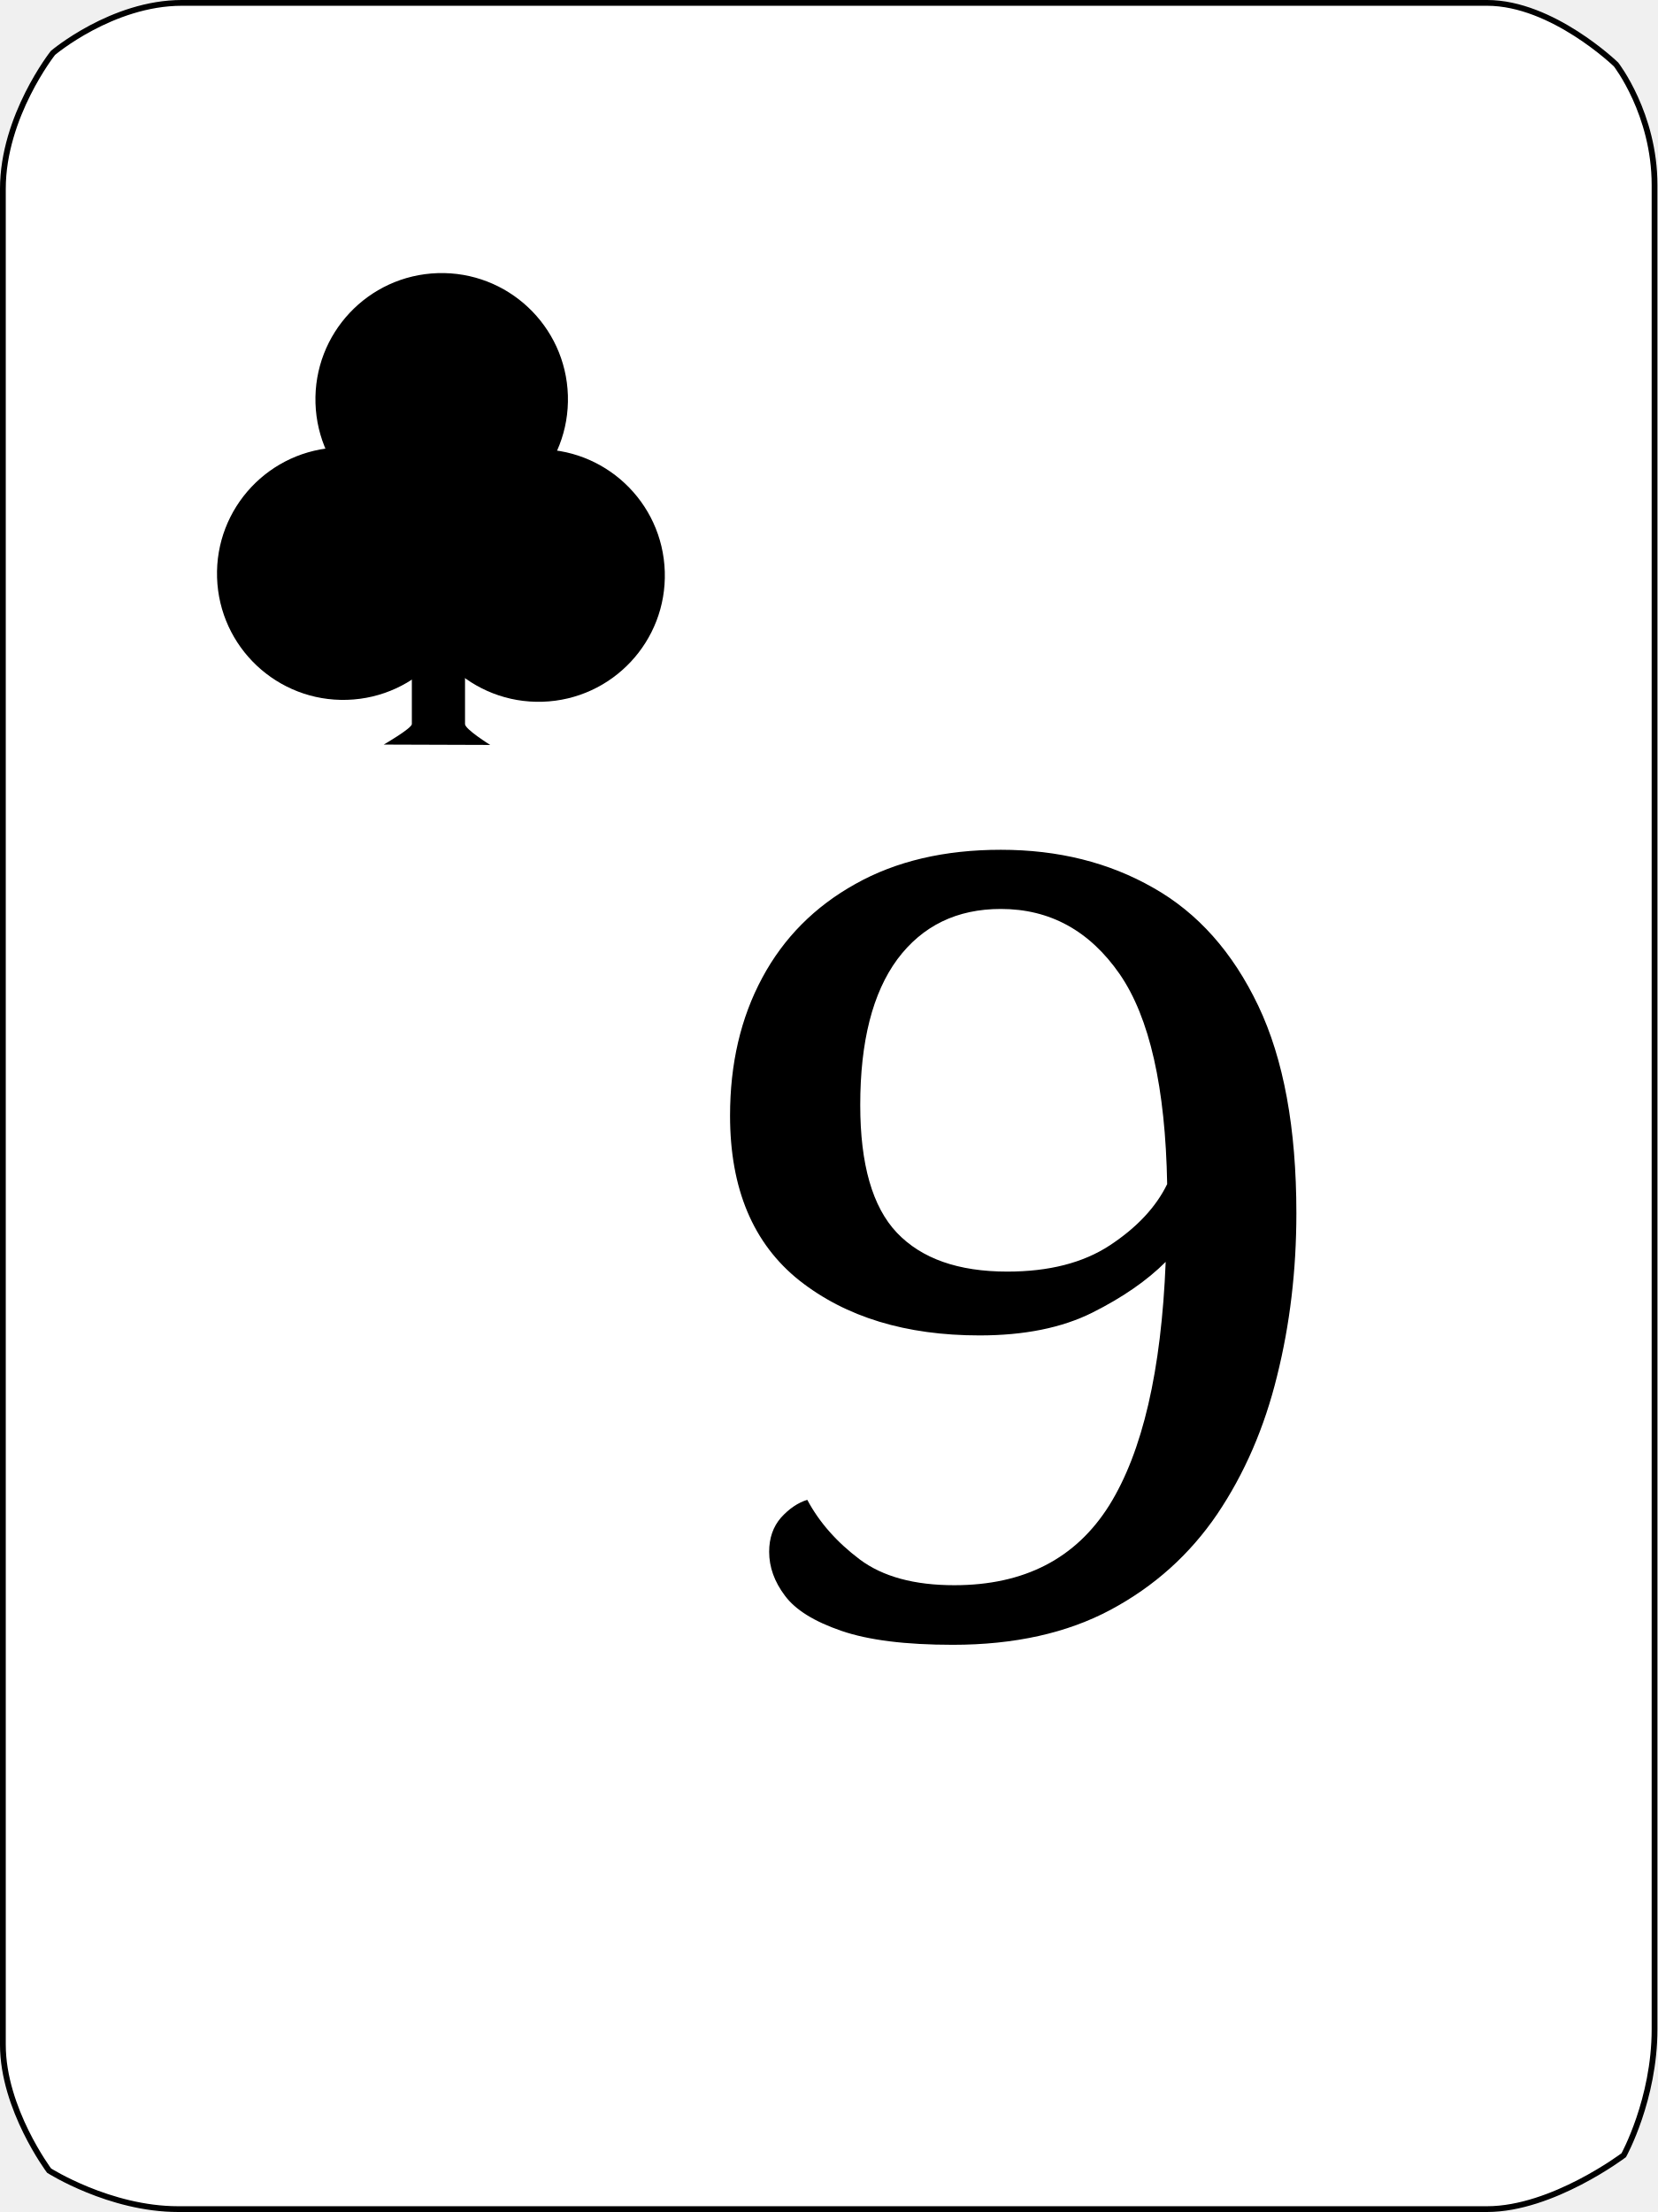
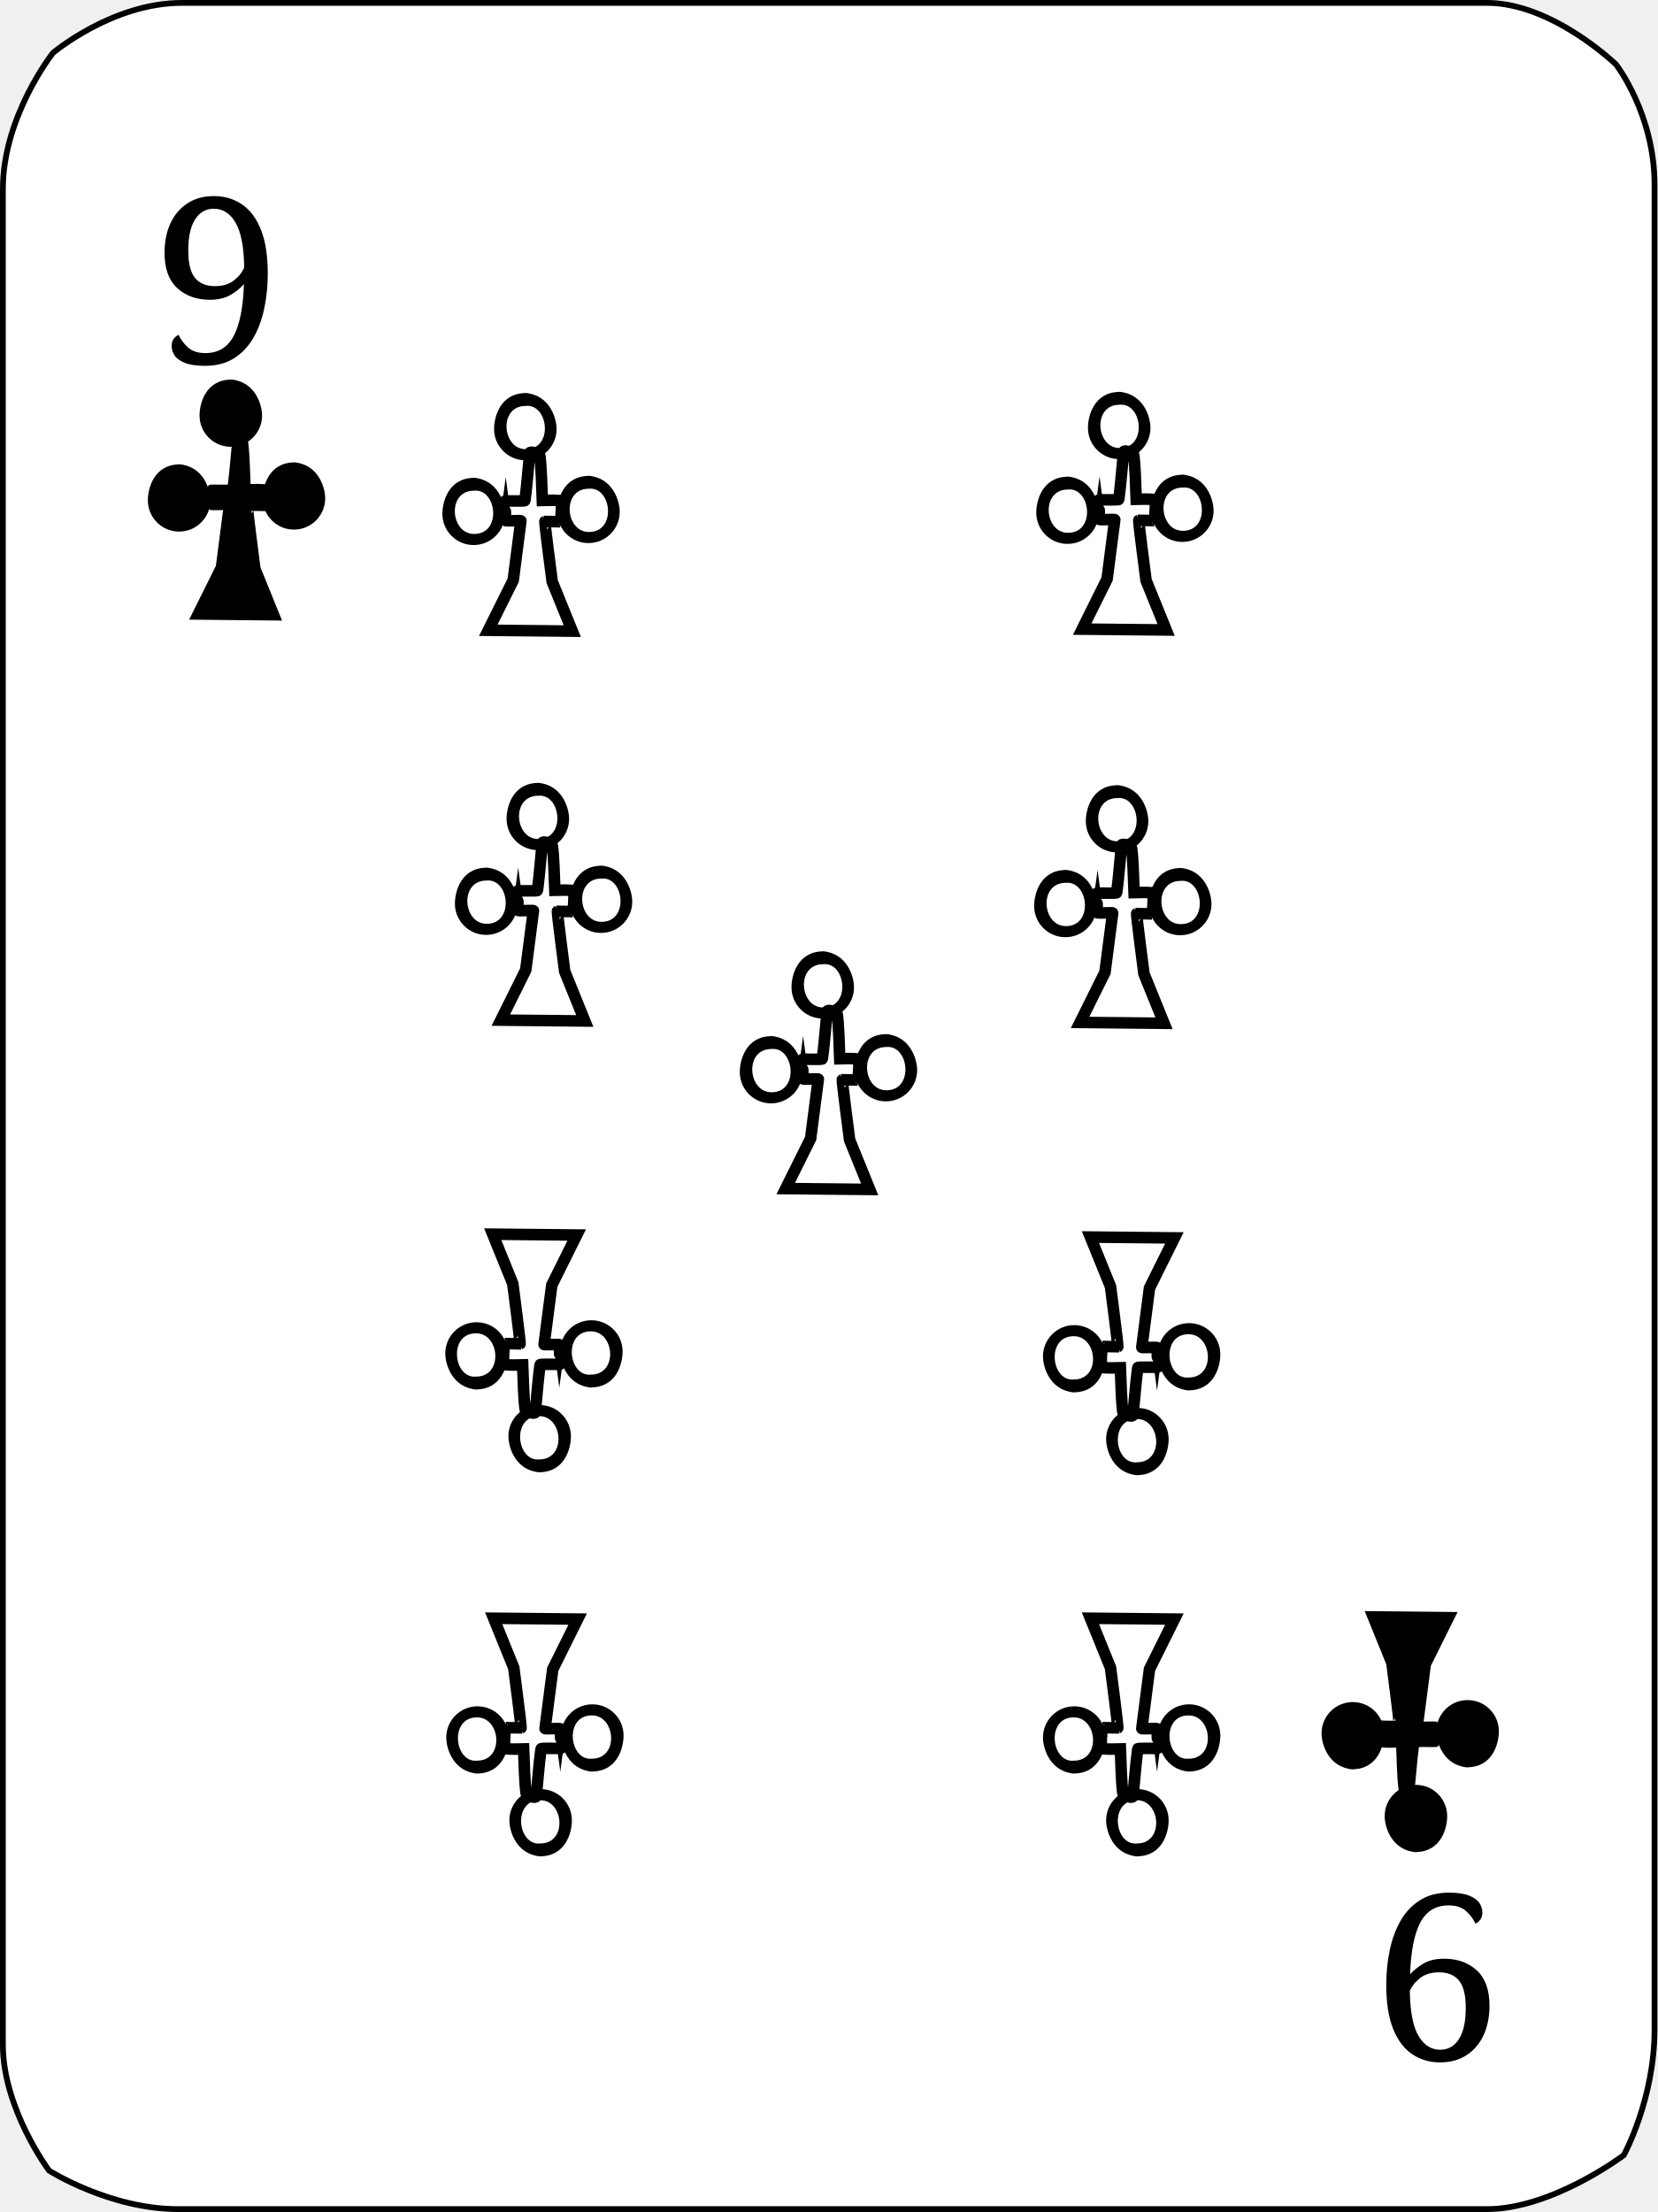
- <svg xmlns="http://www.w3.org/2000/svg" version="1.1" width="143.5" height="191.5">
-   <g transform="translate(-168.3214,-84.17857)">
+ <svg xmlns="http://www.w3.org/2000/svg" version="1.1" width="143.5" height="191.5" viewBox="0,0,143.5,191.5">
+   <g transform="translate(-168.25,-84.25)">
    <g data-paper-data="{&quot;isPaintingLayer&quot;:true}" fill-rule="nonzero" stroke-linecap="butt" stroke-linejoin="miter" stroke-miterlimit="10" stroke-dasharray="" stroke-dashoffset="0" style="mix-blend-mode: normal">
-       <path d="M172.571,272.095c0,0 -4,-5.345 -4,-10.9c0,-16.664 0,-97.964 0,-160.667c0,-6.283 4.333,-11.767 4.333,-11.767c0,0 5.118,-4.333 11.167,-4.333c44.1,0 96.024,0 113,0c5.659,0 11.167,5.333 11.167,5.333c0,0 3.333,4.28 3.333,10.433c0,62.312 0,141.441 0,159.667c0,6.075 -2.667,10.9 -2.667,10.9c0,0 -6.175,4.667 -11.833,4.667c-16.976,0 -69.104,0 -113.333,0c-5.919,0 -11.167,-3.333 -11.167,-3.333z" data-paper-data="{&quot;origPos&quot;:null}" fill="#ffffff" stroke="#000000" stroke-width="0.5" />
-       <g data-paper-data="{&quot;origPos&quot;:null}" fill="#000000" stroke="none" stroke-width="0">
-         <path d="M225.878,133.663c0.188,6.035 -4.551,11.079 -10.585,11.268c-6.035,0.188 -11.079,-4.551 -11.268,-10.585c-0.188,-6.035 4.551,-11.079 10.585,-11.268c6.035,-0.188 11.079,4.551 11.268,10.585z" data-paper-data="{&quot;origPos&quot;:null}" />
-         <path d="M208.967,133.498c0.188,6.035 -4.551,11.079 -10.585,11.268c-6.035,0.188 -11.079,-4.551 -11.268,-10.585c-0.188,-6.035 4.551,-11.079 10.585,-11.268c6.035,-0.188 11.079,4.551 11.268,10.585z" data-paper-data="{&quot;origPos&quot;:null}" />
-         <path d="M201.544,148.64c0,0 2.435,-1.408 2.435,-1.776c0,-1.106 0,-11.305 0,-11.305h4.604c0,0 0,9.944 0,11.305c0,0.454 2.183,1.806 2.183,1.806z" data-paper-data="{&quot;origPos&quot;:null}" />
-         <path d="M217.489,118.409c0.188,6.035 -4.551,11.079 -10.585,11.268c-6.035,0.188 -11.079,-4.551 -11.268,-10.585c-0.188,-6.035 4.551,-11.079 10.585,-11.268c6.035,-0.188 11.079,4.551 11.268,10.585z" data-paper-data="{&quot;origPos&quot;:null}" />
-       </g>
-       <text transform="translate(225.9132,225.55) scale(2.7431,2.34182)" font-size="40" xml:space="preserve" data-paper-data="{&quot;origPos&quot;:null}" fill="#000000" fill-rule="nonzero" stroke="none" stroke-width="1" stroke-linecap="butt" stroke-linejoin="miter" stroke-miterlimit="10" stroke-dasharray="" stroke-dashoffset="0" font-family="Serif" font-weight="normal" text-anchor="start" style="mix-blend-mode: normal">
+       <path d="M172.5,272.167c0,0 -4,-5.345 -4,-10.9c0,-16.664 0,-97.964 0,-160.667c0,-6.283 4.333,-11.767 4.333,-11.767c0,0 5.118,-4.333 11.167,-4.333c44.1,0 96.024,0 113,0c5.659,0 11.167,5.333 11.167,5.333c0,0 3.333,4.28 3.333,10.433c0,62.312 0,141.441 0,159.667c0,6.075 -2.667,10.9 -2.667,10.9c0,0 -6.175,4.667 -11.833,4.667c-16.976,0 -69.104,0 -113.333,0c-5.919,0 -11.167,-3.333 -11.167,-3.333z" fill="#ffffff" stroke="#000000" stroke-width="0.5" />
+       <text transform="translate(181.4718,115.7019) scale(0.5,0.5)" font-size="40" xml:space="preserve" fill="#000000" fill-rule="nonzero" stroke="none" stroke-width="1" stroke-linecap="butt" stroke-linejoin="miter" stroke-miterlimit="10" stroke-dasharray="" stroke-dashoffset="0" font-family="Serif" font-weight="normal" text-anchor="start" style="mix-blend-mode: normal">
        <tspan x="0" dy="0">9</tspan>
      </text>
+       <text transform="translate(298.2325,248.3216) rotate(-180) scale(0.5,0.5)" font-size="40" xml:space="preserve" data-paper-data="{&quot;origRot&quot;:-45}" fill="#000000" fill-rule="nonzero" stroke="none" stroke-width="1" stroke-linecap="butt" stroke-linejoin="miter" stroke-miterlimit="10" stroke-dasharray="" stroke-dashoffset="0" font-family="Serif" font-weight="normal" text-anchor="start" style="mix-blend-mode: normal">
+         <tspan x="0" dy="0">9</tspan>
+       </text>
+       <g>
+         <path d="M210.527,138.816l2.157,-4.34c0,0 0.313,-2.449 0.665,-5.133c0.049,-0.057 -1.336,0.037 -1.327,-0.028c0.011,0.083 -0.049,-1.673 -0.054,-1.677c-0.07,-0.055 1.719,0.033 1.731,-0.053c0.205,-1.53 0.289,-3.038 0.429,-4.117c0.027,-0.206 0.836,0.079 0.864,0.285c0.129,0.951 0.165,2.662 0.211,3.819c1.398,-0.039 1.345,0.026 1.649,0.023c0.059,0.03 -0.048,1.84 -0.064,1.83c-0.038,-0.003 -0.447,-0.024 -1.359,-0.03c-0.05,0.019 0.63,5.21 0.63,5.21l1.738,4.284z" fill="none" stroke="#000000" stroke-width="1" />
+         <path d="M206.551,128.73c0,-1.021 0.513,-3.081 2.712,-3.111c0.001,0.066 0.077,1.096 0.034,1.111c-2.351,-0.01 -2.07,3.661 -0.077,3.744c2.515,0.099 2.07,-3.953 0.07,-3.744c-0.166,-0.082 0.007,-1.058 -0.053,-1.126c2.144,0.167 2.727,2.199 2.727,3.126c0,0.065 -0.002,0.13 -0.007,0.194c-0.099,1.404 -1.27,2.513 -2.7,2.513c-1.495,0 -2.706,-1.212 -2.706,-2.706z" fill="#000000" stroke="none" stroke-width="0" />
+         <path d="M211.026,121.391c0,-1.021 0.513,-3.081 2.712,-3.111c0.001,0.066 0.077,1.096 0.034,1.111c-2.351,-0.01 -2.07,3.661 -0.077,3.744c2.515,0.099 2.07,-3.953 0.07,-3.744c-0.166,-0.082 0.007,-1.058 -0.053,-1.126c2.144,0.167 2.727,2.199 2.727,3.126c0,1.495 -1.212,2.706 -2.706,2.706c-1.495,0 -2.706,-1.212 -2.706,-2.706z" fill="#000000" stroke="none" stroke-width="0" />
+         <path d="M216.492,128.56c0,-1.021 0.513,-3.081 2.712,-3.111c0.001,0.066 0.077,1.096 0.034,1.111c-2.351,-0.01 -2.07,3.661 -0.077,3.744c2.515,0.099 2.07,-3.953 0.07,-3.744c-0.166,-0.082 0.007,-1.058 -0.053,-1.126c2.144,0.167 2.727,2.199 2.727,3.126c0,1.495 -1.212,2.706 -2.706,2.706c-1.495,0 -2.706,-1.212 -2.706,-2.706z" fill="#000000" stroke="none" stroke-width="0" />
+       </g>
+       <g data-paper-data="{&quot;origRot&quot;:0}">
+         <path d="M218.263,224.42l-2.157,4.34c0,0 -0.313,2.449 -0.665,5.133c-0.049,0.057 1.336,-0.037 1.327,0.028c-0.011,-0.083 0.049,1.673 0.054,1.677c0.07,0.055 -1.719,-0.033 -1.731,0.053c-0.205,1.53 -0.289,3.038 -0.429,4.117c-0.027,0.206 -0.836,-0.079 -0.864,-0.285c-0.129,-0.951 -0.165,-2.662 -0.211,-3.819c-1.398,0.039 -1.345,-0.026 -1.649,-0.023c-0.059,-0.03 0.048,-1.84 0.064,-1.83c0.038,0.003 0.447,0.024 1.359,0.03c0.05,-0.019 -0.63,-5.21 -0.63,-5.21l-1.738,-4.284z" fill="none" stroke="#000000" stroke-width="1" />
+         <path d="M222.239,234.505c0,1.021 -0.513,3.081 -2.712,3.111c-0.001,-0.066 -0.077,-1.096 -0.034,-1.111c2.351,0.01 2.07,-3.661 0.077,-3.744c-2.515,-0.099 -2.07,3.953 -0.07,3.744c0.166,0.082 -0.007,1.058 0.053,1.126c-2.144,-0.167 -2.727,-2.199 -2.727,-3.126c0,-0.065 0.002,-0.13 0.007,-0.194c0.099,-1.404 1.27,-2.513 2.7,-2.513c1.495,0 2.706,1.212 2.706,2.706z" fill="#000000" stroke="none" stroke-width="0" />
+         <path d="M217.764,241.845c0,1.021 -0.513,3.081 -2.712,3.111c-0.001,-0.066 -0.077,-1.096 -0.034,-1.111c2.351,0.01 2.07,-3.661 0.077,-3.744c-2.515,-0.099 -2.07,3.953 -0.07,3.744c0.166,0.082 -0.007,1.058 0.053,1.126c-2.144,-0.167 -2.727,-2.199 -2.727,-3.126c0,-1.495 1.212,-2.706 2.706,-2.706c1.495,0 2.706,1.212 2.706,2.706z" fill="#000000" stroke="none" stroke-width="0" />
+         <path d="M212.298,234.676c0,1.021 -0.513,3.081 -2.712,3.111c-0.001,-0.066 -0.077,-1.096 -0.034,-1.111c2.351,0.01 2.07,-3.661 0.077,-3.744c-2.515,-0.099 -2.07,3.953 -0.07,3.744c0.166,0.082 -0.007,1.058 0.053,1.126c-2.144,-0.167 -2.727,-2.199 -2.727,-3.126c0,-1.495 1.212,-2.706 2.706,-2.706c1.495,0 2.706,1.212 2.706,2.706z" fill="#000000" stroke="none" stroke-width="0" />
+       </g>
+       <g fill="#000000">
+         <path d="M185.027,137.649l2.157,-4.34c0,0 0.313,-2.449 0.665,-5.133c0.049,-0.057 -1.336,0.037 -1.327,-0.028c0.011,0.083 -0.049,-1.673 -0.054,-1.677c-0.07,-0.055 1.719,0.033 1.731,-0.053c0.205,-1.53 0.289,-3.038 0.429,-4.117c0.027,-0.206 0.836,0.079 0.864,0.285c0.129,0.951 0.165,2.662 0.211,3.819c1.398,-0.039 1.345,0.026 1.649,0.023c0.059,0.03 -0.048,1.84 -0.064,1.83c-0.038,-0.003 -0.447,-0.024 -1.359,-0.03c-0.05,0.019 0.63,5.21 0.63,5.21l1.738,4.284z" stroke="#000000" stroke-width="0.5" />
+         <path d="M181.051,127.564c0,-1.021 0.513,-3.081 2.712,-3.111c0.001,0.066 0.077,1.096 0.034,1.111c-2.351,-0.01 1.993,-0.209 -0.007,-0c-0.166,-0.082 0.007,-1.058 -0.053,-1.126c2.144,0.167 2.727,2.199 2.727,3.126c0,0.065 -0.002,0.13 -0.007,0.194c-0.099,1.404 -1.27,2.513 -2.7,2.513c-1.495,0 -2.706,-1.212 -2.706,-2.706z" stroke="none" stroke-width="0" />
+         <path d="M185.526,120.224c0,-1.021 0.513,-3.081 2.712,-3.111c0.001,0.066 0.077,1.096 0.034,1.111c-2.351,-0.01 1.993,-0.209 -0.007,-0c-0.166,-0.082 0.007,-1.058 -0.053,-1.126c2.144,0.167 2.727,2.199 2.727,3.126c0,1.495 -1.212,2.706 -2.706,2.706c-1.495,0 -2.706,-1.212 -2.706,-2.706z" stroke="none" stroke-width="0" />
+         <path d="M190.992,127.393c0,-1.021 0.513,-3.081 2.712,-3.111c0.001,0.066 0.077,1.096 0.034,1.111c-2.351,-0.01 1.993,-0.209 -0.007,-0c-0.166,-0.082 0.007,-1.058 -0.053,-1.126c2.144,0.167 2.727,2.199 2.727,3.126c0,1.495 -1.212,2.706 -2.706,2.706c-1.495,0 -2.706,-1.212 -2.706,-2.706z" stroke="none" stroke-width="0" />
+       </g>
+       <g data-paper-data="{&quot;origRot&quot;:0}" fill="#000000">
+         <path d="M294.046,224.053l-2.157,4.34c0,0 -0.313,2.449 -0.665,5.133c-0.049,0.057 1.336,-0.037 1.327,0.028c-0.011,-0.083 0.049,1.673 0.054,1.677c0.07,0.055 -1.719,-0.033 -1.731,0.053c-0.205,1.53 -0.289,3.038 -0.429,4.117c-0.027,0.206 -0.836,-0.079 -0.864,-0.285c-0.129,-0.951 -0.165,-2.662 -0.211,-3.819c-1.398,0.039 -1.345,-0.026 -1.649,-0.023c-0.059,-0.03 0.048,-1.84 0.064,-1.83c0.038,0.003 0.447,0.024 1.359,0.03c0.05,-0.019 -0.63,-5.21 -0.63,-5.21l-1.738,-4.284z" stroke="#000000" stroke-width="0.5" />
+         <path d="M298.022,234.138c0,1.021 -0.513,3.081 -2.712,3.111c-0.001,-0.066 -0.077,-1.096 -0.034,-1.111c2.351,0.01 -1.993,0.209 0.007,0c0.166,0.082 -0.007,1.058 0.053,1.126c-2.144,-0.167 -2.727,-2.199 -2.727,-3.126c0,-0.065 0.002,-0.13 0.007,-0.194c0.099,-1.404 1.27,-2.513 2.7,-2.513c1.495,0 2.706,1.212 2.706,2.706z" stroke="none" stroke-width="0" />
+         <path d="M293.547,241.478c0,1.021 -0.513,3.081 -2.712,3.111c-0.001,-0.066 -0.077,-1.096 -0.034,-1.111c2.351,0.01 -1.993,0.21 0.007,0c0.166,0.082 -0.007,1.058 0.053,1.126c-2.144,-0.167 -2.727,-2.199 -2.727,-3.126c0,-1.495 1.212,-2.706 2.706,-2.706c1.495,0 2.706,1.212 2.706,2.706z" stroke="none" stroke-width="0" />
+         <path d="M288.081,234.309c0,1.021 -0.513,3.081 -2.712,3.111c-0.001,-0.066 -0.077,-1.096 -0.034,-1.111c2.351,0.01 -1.993,0.209 0.007,0c0.166,0.082 -0.007,1.058 0.053,1.126c-2.144,-0.167 -2.727,-2.199 -2.727,-3.126c0,-1.495 1.212,-2.706 2.706,-2.706c1.495,0 2.706,1.212 2.706,2.706z" stroke="none" stroke-width="0" />
+       </g>
+       <g>
+         <path d="M236.277,187.149l2.157,-4.34c0,0 0.313,-2.449 0.665,-5.133c0.049,-0.057 -1.336,0.037 -1.327,-0.028c0.011,0.083 -0.049,-1.673 -0.054,-1.677c-0.07,-0.055 1.719,0.033 1.731,-0.053c0.205,-1.53 0.289,-3.038 0.429,-4.117c0.027,-0.206 0.836,0.079 0.864,0.285c0.129,0.951 0.165,2.662 0.211,3.819c1.398,-0.039 1.345,0.026 1.649,0.023c0.059,0.03 -0.048,1.84 -0.064,1.83c-0.038,-0.003 -0.447,-0.024 -1.359,-0.03c-0.05,0.019 0.63,5.21 0.63,5.21l1.738,4.284z" fill="none" stroke="#000000" stroke-width="1" />
+         <path d="M232.301,177.064c0,-1.021 0.513,-3.081 2.712,-3.111c0.001,0.066 0.077,1.096 0.034,1.111c-2.351,-0.01 -2.07,3.661 -0.077,3.744c2.515,0.099 2.07,-3.953 0.07,-3.744c-0.166,-0.082 0.007,-1.058 -0.053,-1.126c2.144,0.167 2.727,2.199 2.727,3.126c0,0.065 -0.002,0.13 -0.007,0.194c-0.099,1.404 -1.27,2.513 -2.7,2.513c-1.495,0 -2.706,-1.212 -2.706,-2.706z" fill="#000000" stroke="none" stroke-width="0" />
+         <path d="M236.776,169.724c0,-1.021 0.513,-3.081 2.712,-3.111c0.001,0.066 0.077,1.096 0.034,1.111c-2.351,-0.01 -2.07,3.661 -0.077,3.744c2.515,0.099 2.07,-3.953 0.07,-3.744c-0.166,-0.082 0.007,-1.058 -0.053,-1.126c2.144,0.167 2.727,2.199 2.727,3.126c0,1.495 -1.212,2.706 -2.706,2.706c-1.495,0 -2.706,-1.212 -2.706,-2.706z" fill="#000000" stroke="none" stroke-width="0" />
+         <path d="M242.242,176.893c0,-1.021 0.513,-3.081 2.712,-3.111c0.001,0.066 0.077,1.096 0.034,1.111c-2.351,-0.01 -2.07,3.661 -0.077,3.744c2.515,0.099 2.07,-3.953 0.07,-3.744c-0.166,-0.082 0.007,-1.058 -0.053,-1.126c2.144,0.167 2.727,2.199 2.727,3.126c0,1.495 -1.212,2.706 -2.706,2.706c-1.495,0 -2.706,-1.212 -2.706,-2.706z" fill="#000000" stroke="none" stroke-width="0" />
+       </g>
+       <g data-paper-data="{&quot;origRot&quot;:0}">
+         <path d="M269.929,224.42l-2.157,4.34c0,0 -0.313,2.449 -0.665,5.133c-0.049,0.057 1.336,-0.037 1.327,0.028c-0.011,-0.083 0.049,1.673 0.054,1.677c0.07,0.055 -1.719,-0.033 -1.731,0.053c-0.205,1.53 -0.289,3.038 -0.429,4.117c-0.027,0.206 -0.836,-0.079 -0.864,-0.285c-0.129,-0.951 -0.165,-2.662 -0.211,-3.819c-1.398,0.039 -1.345,-0.026 -1.649,-0.023c-0.059,-0.03 0.048,-1.84 0.064,-1.83c0.038,0.003 0.447,0.024 1.359,0.03c0.05,-0.019 -0.63,-5.21 -0.63,-5.21l-1.738,-4.284z" fill="none" stroke="#000000" stroke-width="1" />
+         <path d="M273.905,234.505c0,1.021 -0.513,3.081 -2.712,3.111c-0.001,-0.066 -0.077,-1.096 -0.034,-1.111c2.351,0.01 2.07,-3.661 0.077,-3.744c-2.515,-0.099 -2.07,3.953 -0.07,3.744c0.166,0.082 -0.007,1.058 0.053,1.126c-2.144,-0.167 -2.727,-2.199 -2.727,-3.126c0,-0.065 0.002,-0.13 0.007,-0.194c0.099,-1.404 1.27,-2.513 2.7,-2.513c1.495,0 2.706,1.212 2.706,2.706z" fill="#000000" stroke="none" stroke-width="0" />
+         <path d="M269.431,241.845c0,1.021 -0.513,3.081 -2.712,3.111c-0.001,-0.066 -0.077,-1.096 -0.034,-1.111c2.351,0.01 2.07,-3.661 0.077,-3.744c-2.515,-0.099 -2.07,3.953 -0.07,3.744c0.166,0.082 -0.007,1.058 0.053,1.126c-2.144,-0.167 -2.727,-2.199 -2.727,-3.126c0,-1.495 1.212,-2.706 2.706,-2.706c1.495,0 2.706,1.212 2.706,2.706z" fill="#000000" stroke="none" stroke-width="0" />
+         <path d="M263.964,234.676c0,1.021 -0.513,3.081 -2.712,3.111c-0.001,-0.066 -0.077,-1.096 -0.034,-1.111c2.351,0.01 2.07,-3.661 0.077,-3.744c-2.515,-0.099 -2.07,3.953 -0.07,3.744c0.166,0.082 -0.007,1.058 0.053,1.126c-2.144,-0.167 -2.727,-2.199 -2.727,-3.126c0,-1.495 1.212,-2.706 2.706,-2.706c1.495,0 2.706,1.212 2.706,2.706z" fill="#000000" stroke="none" stroke-width="0" />
+       </g>
+       <g>
+         <path d="M211.611,172.566l2.157,-4.34c0,0 0.313,-2.449 0.665,-5.133c0.049,-0.057 -1.336,0.037 -1.327,-0.028c0.011,0.083 -0.049,-1.673 -0.054,-1.677c-0.07,-0.055 1.719,0.033 1.731,-0.053c0.205,-1.53 0.289,-3.038 0.429,-4.117c0.027,-0.206 0.836,0.079 0.864,0.285c0.129,0.951 0.165,2.662 0.211,3.819c1.398,-0.039 1.345,0.026 1.649,0.023c0.059,0.03 -0.048,1.84 -0.064,1.83c-0.038,-0.003 -0.447,-0.024 -1.359,-0.03c-0.05,0.019 0.63,5.21 0.63,5.21l1.738,4.284z" fill="none" stroke="#000000" stroke-width="1" />
+         <path d="M207.635,162.48c0,-1.021 0.513,-3.081 2.712,-3.111c0.001,0.066 0.077,1.096 0.034,1.111c-2.351,-0.01 -2.07,3.661 -0.077,3.744c2.515,0.099 2.07,-3.953 0.07,-3.744c-0.166,-0.082 0.007,-1.058 -0.053,-1.126c2.144,0.167 2.727,2.199 2.727,3.126c0,0.065 -0.002,0.13 -0.007,0.194c-0.099,1.404 -1.27,2.513 -2.7,2.513c-1.495,0 -2.706,-1.212 -2.706,-2.706z" fill="#000000" stroke="none" stroke-width="0" />
+         <path d="M212.109,155.141c0,-1.021 0.513,-3.081 2.712,-3.111c0.001,0.066 0.077,1.096 0.034,1.111c-2.351,-0.01 -2.07,3.661 -0.077,3.744c2.515,0.099 2.07,-3.953 0.07,-3.744c-0.166,-0.082 0.007,-1.058 -0.053,-1.126c2.144,0.167 2.727,2.199 2.727,3.126c0,1.495 -1.212,2.706 -2.706,2.706c-1.495,0 -2.706,-1.212 -2.706,-2.706z" fill="#000000" stroke="none" stroke-width="0" />
+         <path d="M217.576,162.31c0,-1.021 0.513,-3.081 2.712,-3.111c0.001,0.066 0.077,1.096 0.034,1.111c-2.351,-0.01 -2.07,3.661 -0.077,3.744c2.515,0.099 2.07,-3.953 0.07,-3.744c-0.166,-0.082 0.007,-1.058 -0.053,-1.126c2.144,0.167 2.727,2.199 2.727,3.126c0,1.495 -1.212,2.706 -2.706,2.706c-1.495,0 -2.706,-1.212 -2.706,-2.706z" fill="#000000" stroke="none" stroke-width="0" />
+       </g>
+       <g>
+         <path d="M261.944,138.716l2.157,-4.34c0,0 0.313,-2.449 0.665,-5.133c0.049,-0.057 -1.336,0.037 -1.327,-0.028c0.011,0.083 -0.049,-1.673 -0.054,-1.677c-0.07,-0.055 1.719,0.033 1.731,-0.053c0.205,-1.53 0.289,-3.038 0.429,-4.117c0.027,-0.206 0.836,0.079 0.864,0.285c0.129,0.951 0.165,2.662 0.211,3.819c1.398,-0.039 1.345,0.026 1.649,0.023c0.059,0.03 -0.048,1.84 -0.064,1.83c-0.038,-0.003 -0.447,-0.024 -1.359,-0.03c-0.05,0.019 0.63,5.21 0.63,5.21l1.738,4.284z" fill="none" stroke="#000000" stroke-width="1" />
+         <path d="M257.968,128.63c0,-1.021 0.513,-3.081 2.712,-3.111c0.001,0.066 0.077,1.096 0.034,1.111c-2.351,-0.01 -2.07,3.661 -0.077,3.744c2.515,0.099 2.07,-3.953 0.07,-3.744c-0.166,-0.082 0.007,-1.058 -0.053,-1.126c2.144,0.167 2.727,2.199 2.727,3.126c0,0.065 -0.002,0.13 -0.007,0.194c-0.099,1.404 -1.27,2.513 -2.7,2.513c-1.495,0 -2.706,-1.212 -2.706,-2.706z" fill="#000000" stroke="none" stroke-width="0" />
+         <path d="M262.443,121.291c0,-1.021 0.513,-3.081 2.712,-3.111c0.001,0.066 0.077,1.096 0.034,1.111c-2.351,-0.01 -2.07,3.661 -0.077,3.744c2.515,0.099 2.07,-3.953 0.07,-3.744c-0.166,-0.082 0.007,-1.058 -0.053,-1.126c2.144,0.167 2.727,2.199 2.727,3.126c0,1.495 -1.212,2.706 -2.706,2.706c-1.495,0 -2.706,-1.212 -2.706,-2.706z" fill="#000000" stroke="none" stroke-width="0" />
+         <path d="M267.909,128.46c0,-1.021 0.513,-3.081 2.712,-3.111c0.001,0.066 0.077,1.096 0.034,1.111c-2.351,-0.01 -2.07,3.661 -0.077,3.744c2.515,0.099 2.07,-3.953 0.07,-3.744c-0.166,-0.082 0.007,-1.058 -0.053,-1.126c2.144,0.167 2.727,2.199 2.727,3.126c0,1.495 -1.212,2.706 -2.706,2.706c-1.495,0 -2.706,-1.212 -2.706,-2.706z" fill="#000000" stroke="none" stroke-width="0" />
+       </g>
+       <g>
+         <path d="M261.761,172.766l2.157,-4.34c0,0 0.313,-2.449 0.665,-5.133c0.049,-0.057 -1.336,0.037 -1.327,-0.028c0.011,0.083 -0.049,-1.673 -0.054,-1.677c-0.07,-0.055 1.719,0.033 1.731,-0.053c0.205,-1.53 0.289,-3.038 0.429,-4.117c0.027,-0.206 0.836,0.079 0.864,0.285c0.129,0.951 0.165,2.662 0.211,3.819c1.398,-0.039 1.345,0.026 1.649,0.023c0.059,0.03 -0.048,1.84 -0.064,1.83c-0.038,-0.003 -0.447,-0.024 -1.359,-0.03c-0.05,0.019 0.63,5.21 0.63,5.21l1.738,4.284z" fill="none" stroke="#000000" stroke-width="1" />
+         <path d="M257.785,162.68c0,-1.021 0.513,-3.081 2.712,-3.111c0.001,0.066 0.077,1.096 0.034,1.111c-2.351,-0.01 -2.07,3.661 -0.077,3.744c2.515,0.099 2.07,-3.953 0.07,-3.744c-0.166,-0.082 0.007,-1.058 -0.053,-1.126c2.144,0.167 2.727,2.199 2.727,3.126c0,0.065 -0.002,0.13 -0.007,0.194c-0.099,1.404 -1.27,2.513 -2.7,2.513c-1.495,0 -2.706,-1.212 -2.706,-2.706z" fill="#000000" stroke="none" stroke-width="0" />
+         <path d="M262.259,155.341c0,-1.021 0.513,-3.081 2.712,-3.111c0.001,0.066 0.077,1.096 0.034,1.111c-2.351,-0.01 -2.07,3.661 -0.077,3.744c2.515,0.099 2.07,-3.953 0.07,-3.744c-0.166,-0.082 0.007,-1.058 -0.053,-1.126c2.144,0.167 2.727,2.199 2.727,3.126c0,1.495 -1.212,2.706 -2.706,2.706c-1.495,0 -2.706,-1.212 -2.706,-2.706z" fill="#000000" stroke="none" stroke-width="0" />
+         <path d="M267.726,162.51c0,-1.021 0.513,-3.081 2.712,-3.111c0.001,0.066 0.077,1.096 0.034,1.111c-2.351,-0.01 -2.07,3.661 -0.077,3.744c2.515,0.099 2.07,-3.953 0.07,-3.744c-0.166,-0.082 0.007,-1.058 -0.053,-1.126c2.144,0.167 2.727,2.199 2.727,3.126c0,1.495 -1.212,2.706 -2.706,2.706c-1.495,0 -2.706,-1.212 -2.706,-2.706z" fill="#000000" stroke="none" stroke-width="0" />
+       </g>
+       <g data-paper-data="{&quot;origRot&quot;:0}">
+         <path d="M269.929,191.42l-2.157,4.34c0,0 -0.313,2.449 -0.665,5.133c-0.049,0.057 1.336,-0.037 1.327,0.028c-0.011,-0.083 0.049,1.673 0.054,1.677c0.07,0.055 -1.719,-0.033 -1.731,0.053c-0.205,1.53 -0.289,3.038 -0.429,4.117c-0.027,0.206 -0.836,-0.079 -0.864,-0.285c-0.129,-0.951 -0.165,-2.662 -0.211,-3.819c-1.398,0.039 -1.345,-0.026 -1.649,-0.023c-0.059,-0.03 0.048,-1.84 0.064,-1.83c0.038,0.003 0.447,0.024 1.359,0.03c0.05,-0.019 -0.63,-5.21 -0.63,-5.21l-1.738,-4.284z" fill="none" stroke="#000000" stroke-width="1" />
+         <path d="M273.905,201.505c0,1.021 -0.513,3.081 -2.712,3.111c-0.001,-0.066 -0.077,-1.096 -0.034,-1.111c2.351,0.01 2.07,-3.661 0.077,-3.744c-2.515,-0.099 -2.07,3.953 -0.07,3.744c0.166,0.082 -0.007,1.058 0.053,1.126c-2.144,-0.167 -2.727,-2.199 -2.727,-3.126c0,-0.065 0.002,-0.13 0.007,-0.194c0.099,-1.404 1.27,-2.513 2.7,-2.513c1.495,0 2.706,1.212 2.706,2.706z" fill="#000000" stroke="none" stroke-width="0" />
+         <path d="M269.431,208.845c0,1.021 -0.513,3.081 -2.712,3.111c-0.001,-0.066 -0.077,-1.096 -0.034,-1.111c2.351,0.01 2.07,-3.661 0.077,-3.744c-2.515,-0.099 -2.07,3.953 -0.07,3.744c0.166,0.082 -0.007,1.058 0.053,1.126c-2.144,-0.167 -2.727,-2.199 -2.727,-3.126c0,-1.495 1.212,-2.706 2.706,-2.706c1.495,0 2.706,1.212 2.706,2.706z" fill="#000000" stroke="none" stroke-width="0" />
+         <path d="M263.964,201.676c0,1.021 -0.513,3.081 -2.712,3.111c-0.001,-0.066 -0.077,-1.096 -0.034,-1.111c2.351,0.01 2.07,-3.661 0.077,-3.744c-2.515,-0.099 -2.07,3.953 -0.07,3.744c0.166,0.082 -0.007,1.058 0.053,1.126c-2.144,-0.167 -2.727,-2.199 -2.727,-3.126c0,-1.495 1.212,-2.706 2.706,-2.706c1.495,0 2.706,1.212 2.706,2.706z" fill="#000000" stroke="none" stroke-width="0" />
+       </g>
+       <g data-paper-data="{&quot;origRot&quot;:0}">
+         <path d="M218.179,191.17l-2.157,4.34c0,0 -0.313,2.449 -0.665,5.133c-0.049,0.057 1.336,-0.037 1.327,0.028c-0.011,-0.083 0.049,1.673 0.054,1.677c0.07,0.055 -1.719,-0.033 -1.731,0.053c-0.205,1.53 -0.289,3.038 -0.429,4.117c-0.027,0.206 -0.836,-0.079 -0.864,-0.285c-0.129,-0.951 -0.165,-2.662 -0.211,-3.819c-1.398,0.039 -1.345,-0.026 -1.649,-0.023c-0.059,-0.03 0.048,-1.84 0.064,-1.83c0.038,0.003 0.447,0.024 1.359,0.03c0.05,-0.019 -0.63,-5.21 -0.63,-5.21l-1.738,-4.284z" fill="none" stroke="#000000" stroke-width="1" />
+         <path d="M222.155,201.255c0,1.021 -0.513,3.081 -2.712,3.111c-0.001,-0.066 -0.077,-1.096 -0.034,-1.111c2.351,0.01 2.07,-3.661 0.077,-3.744c-2.515,-0.099 -2.07,3.953 -0.07,3.744c0.166,0.082 -0.007,1.058 0.053,1.126c-2.144,-0.167 -2.727,-2.199 -2.727,-3.126c0,-0.065 0.002,-0.13 0.007,-0.194c0.099,-1.404 1.27,-2.513 2.7,-2.513c1.495,0 2.706,1.212 2.706,2.706z" fill="#000000" stroke="none" stroke-width="0" />
+         <path d="M217.681,208.595c0,1.021 -0.513,3.081 -2.712,3.111c-0.001,-0.066 -0.077,-1.096 -0.034,-1.111c2.351,0.01 2.07,-3.661 0.077,-3.744c-2.515,-0.099 -2.07,3.953 -0.07,3.744c0.166,0.082 -0.007,1.058 0.053,1.126c-2.144,-0.167 -2.727,-2.199 -2.727,-3.126c0,-1.495 1.212,-2.706 2.706,-2.706c1.495,0 2.706,1.212 2.706,2.706z" fill="#000000" stroke="none" stroke-width="0" />
+         <path d="M212.214,201.426c0,1.021 -0.513,3.081 -2.712,3.111c-0.001,-0.066 -0.077,-1.096 -0.034,-1.111c2.351,0.01 2.07,-3.661 0.077,-3.744c-2.515,-0.099 -2.07,3.953 -0.07,3.744c0.166,0.082 -0.007,1.058 0.053,1.126c-2.144,-0.167 -2.727,-2.199 -2.727,-3.126c0,-1.495 1.212,-2.706 2.706,-2.706c1.495,0 2.706,1.212 2.706,2.706z" fill="#000000" stroke="none" stroke-width="0" />
+       </g>
    </g>
  </g>
</svg>
